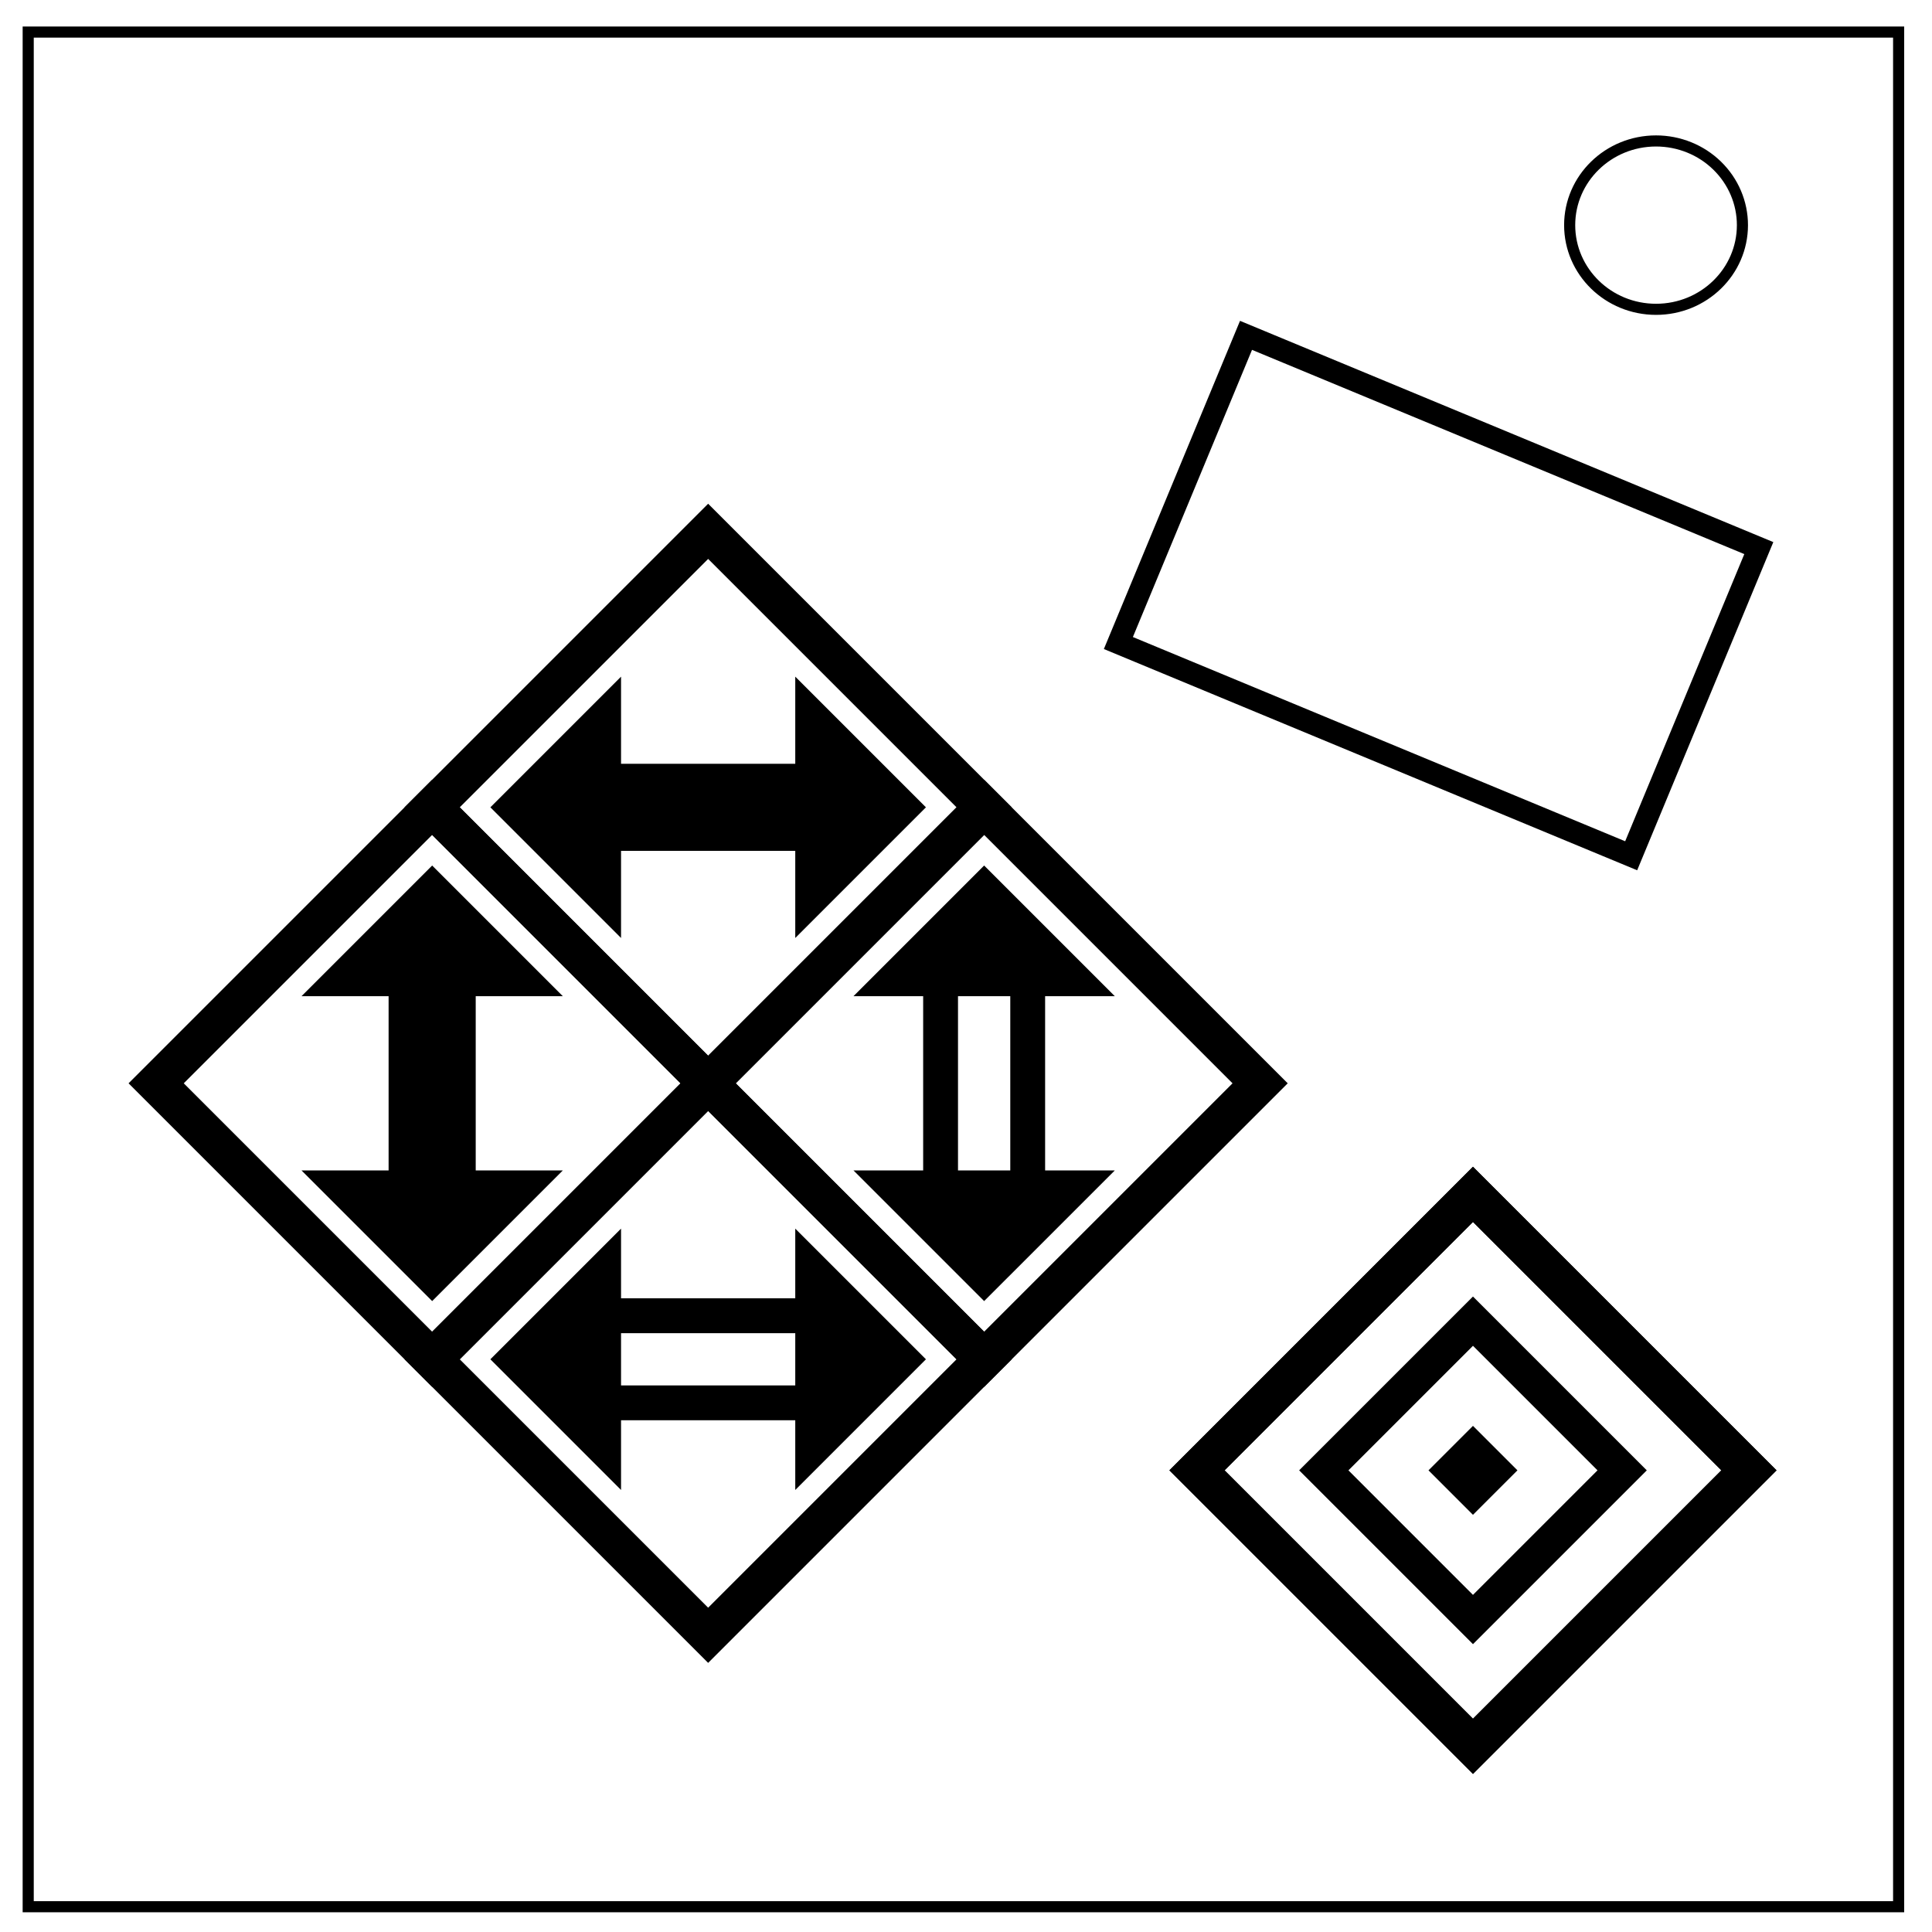
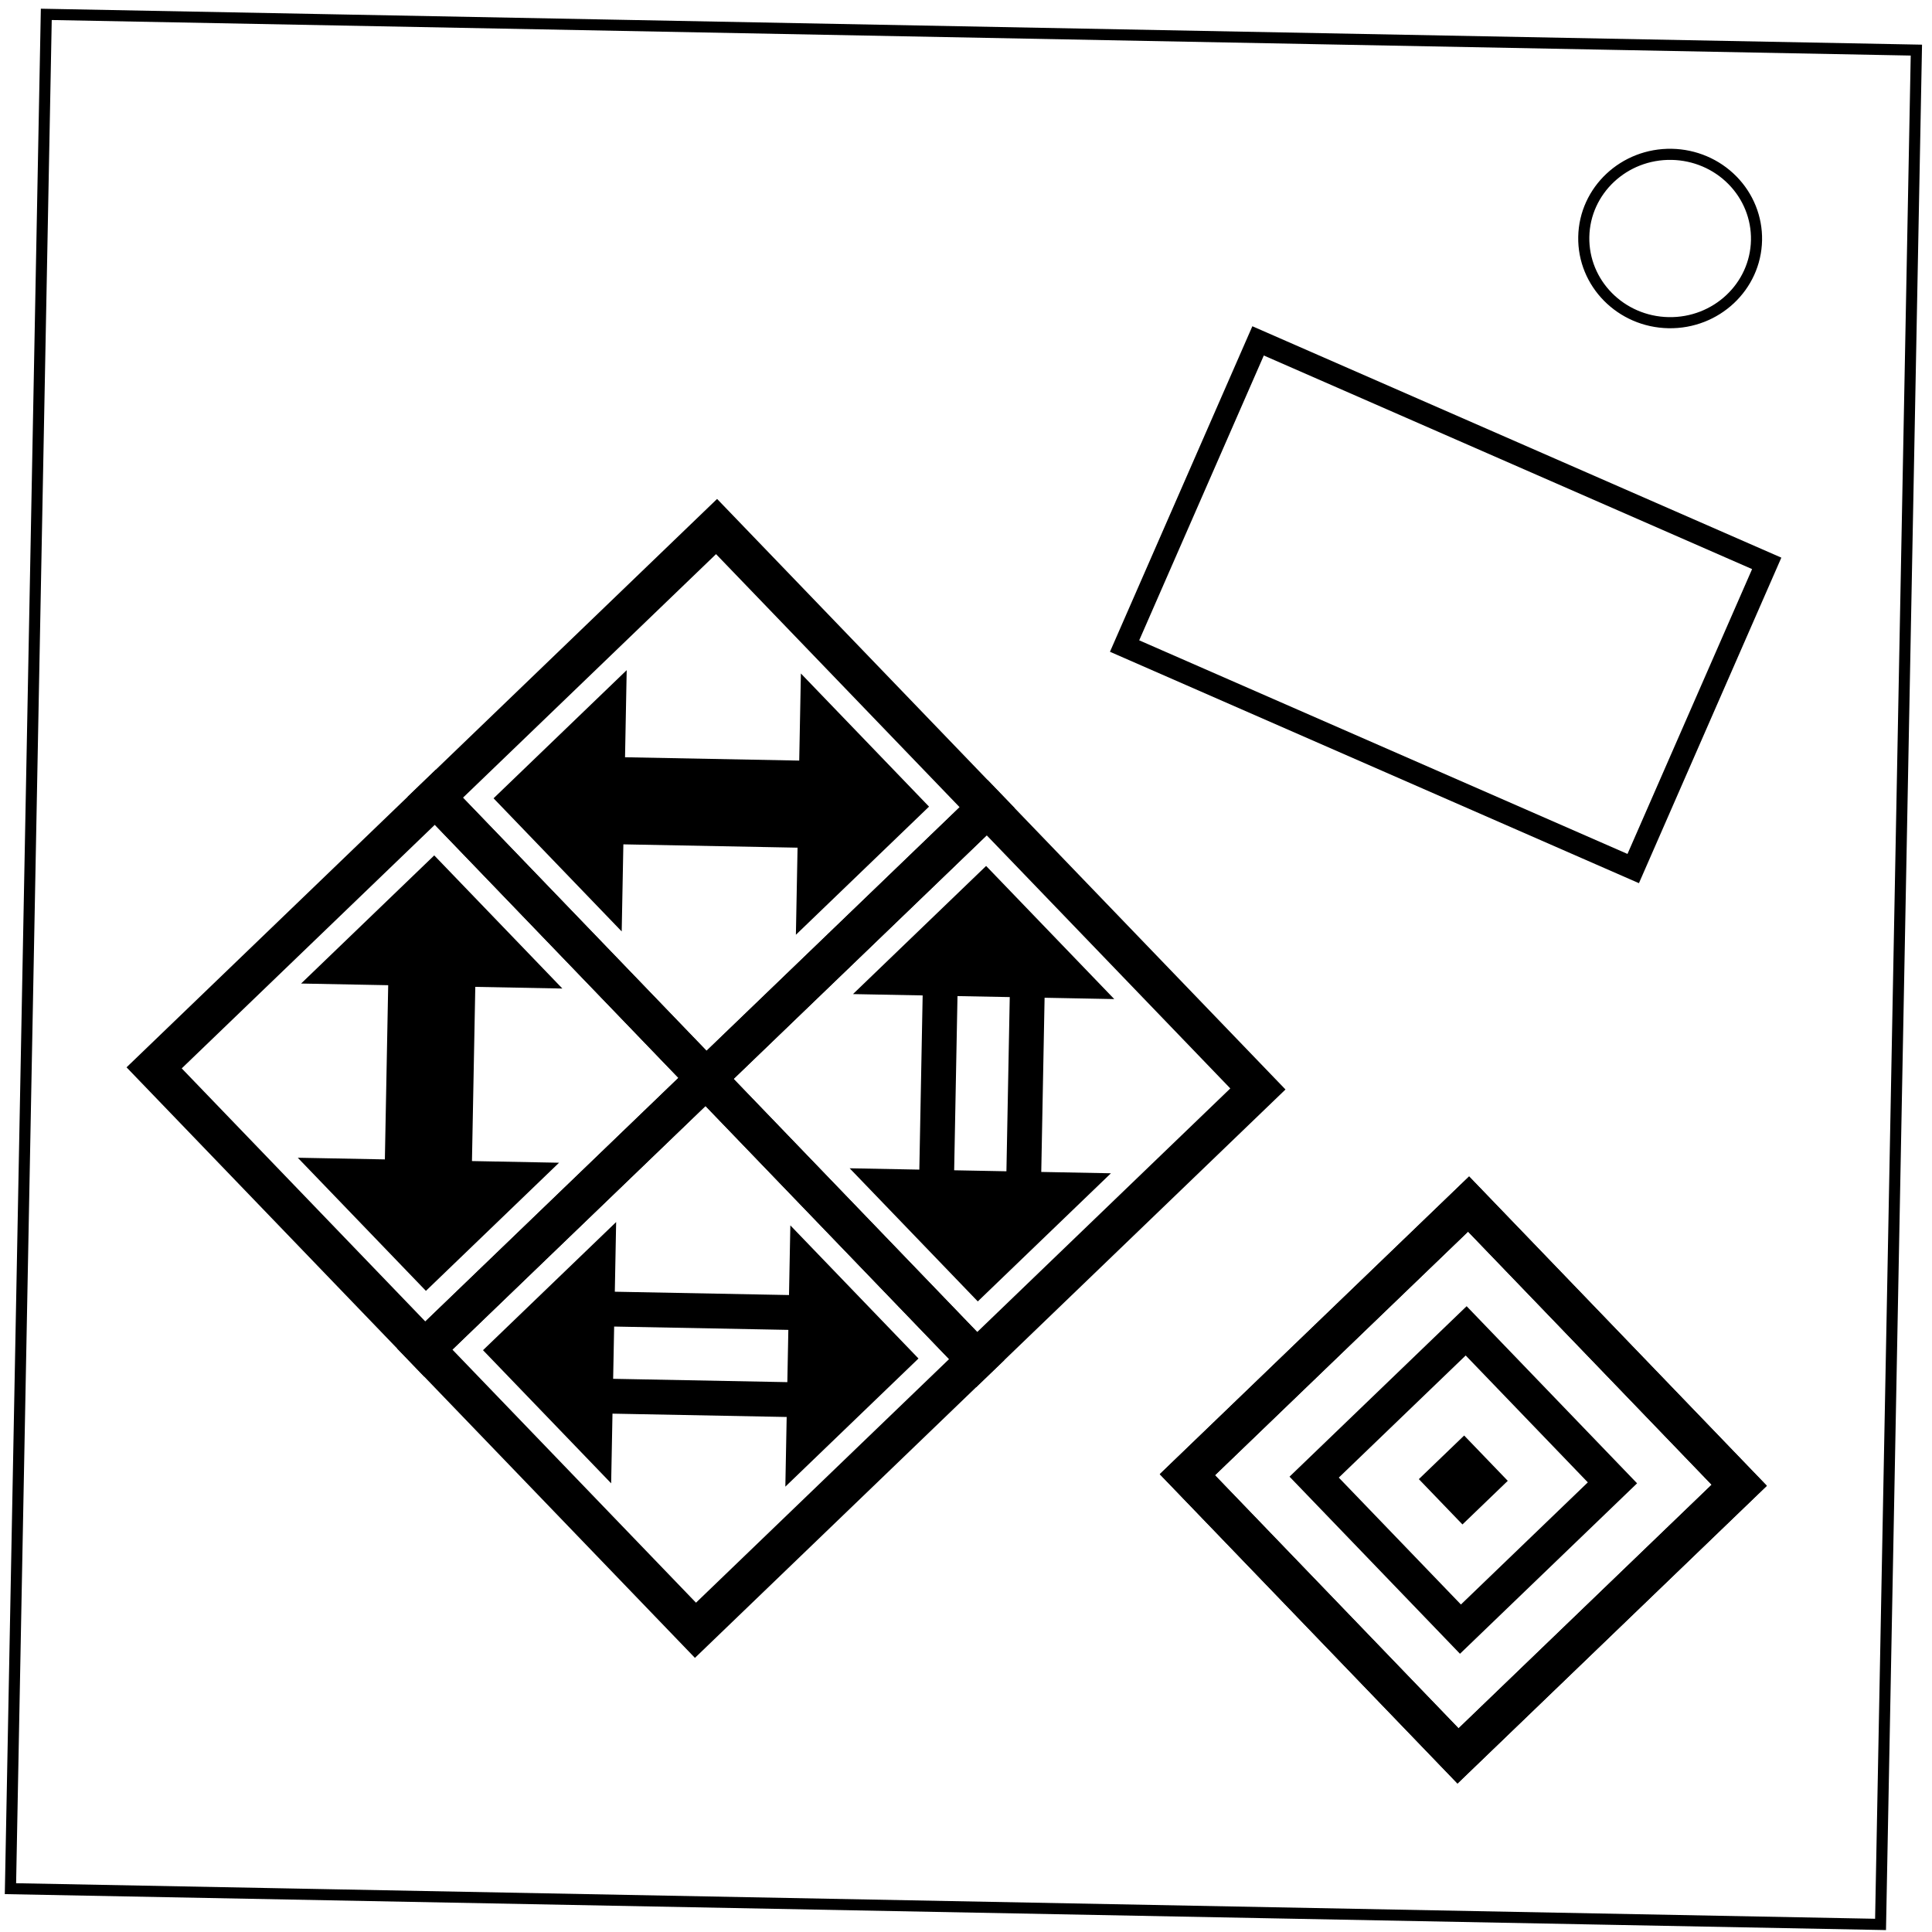
<svg xmlns="http://www.w3.org/2000/svg" viewBox="0 0 348 348" fill="none" id="svg3135" version="1.1" width="100%" height="100%">
  <defs id="defs3143" />
-   <path d="M5.08 5.776h336.91v337.67H5.08z" stroke-width="2" stroke="#000" id="path3137" />
-   <path d="M282.734 40.554c0-8.376 6.966-15.165 15.56-15.165 4.126 0 8.084 1.594 11 4.44 2.92 2.842 4.56 6.7 4.56 10.722 0 8.376-6.967 15.165-15.56 15.165-8.594 0-15.56-6.79-15.56-15.166z" stroke-width="2" stroke="#000" id="path3139" />
-   <rect style="color:#000000;fill:none;stroke:#000000;stroke-width:7.03;stroke-linecap:round;stroke-linejoin:miter;stroke-miterlimit:4;stroke-opacity:1;stroke-dasharray:none;stroke-dashoffset:0;marker:none;visibility:visible;display:inline;overflow:visible;enable-background:accumulate" id="rect3165" width="70.304" height="70.304" x="157.868" y="-22.521" transform="matrix(0.7071068,0.7071068,-0.7071068,0.7071068,0,0)" />
-   <rect style="color:#000000;fill:none;stroke:#000000;stroke-width:7.03;stroke-linecap:round;stroke-linejoin:miter;stroke-miterlimit:4;stroke-opacity:1;stroke-dasharray:none;stroke-dashoffset:0;marker:none;visibility:visible;display:inline;overflow:visible;enable-background:accumulate" id="rect3167" width="70.304" height="70.304" x="228.172" y="-22.521" transform="matrix(0.7071068,0.7071068,-0.7071068,0.7071068,0,0)" />
-   <rect style="color:#000000;fill:none;stroke:#000000;stroke-width:7.03;stroke-linecap:round;stroke-linejoin:miter;stroke-miterlimit:4;stroke-opacity:1;stroke-dasharray:none;stroke-dashoffset:0;marker:none;visibility:visible;display:inline;overflow:visible;enable-background:accumulate" id="rect3169" width="70.304" height="70.304" x="157.868" y="47.783" transform="matrix(0.7071068,0.7071068,-0.7071068,0.7071068,0,0)" />
-   <rect style="color:#000000;fill:none;stroke:#000000;stroke-width:7.03;stroke-linecap:round;stroke-linejoin:miter;stroke-miterlimit:4;stroke-opacity:1;stroke-dasharray:none;stroke-dashoffset:0;marker:none;visibility:visible;display:inline;overflow:visible;enable-background:accumulate" id="rect3171" width="70.304" height="70.304" x="228.172" y="47.783" transform="matrix(0.7071068,0.7071068,-0.7071068,0.7071068,0,0)" />
-   <path style="fill:#000000;fill-opacity:1;stroke:none;stroke-linejoin:miter" d="M 77.842,155.903 54.306,179.439 69.997,179.439 69.997,210.821 54.306,210.821 77.842,234.357 101.378,210.821 85.688,210.821 85.688,179.439 101.378,179.439 z" id="path3173" />
-   <path style="fill:#000000;fill-opacity:1;stroke:none;stroke-linejoin:miter" d="M 166.782,145.417 143.246,121.881 143.246,137.572 111.864,137.572 111.864,121.881 88.328,145.417 111.864,168.953 111.864,153.263 143.246,153.263 143.246,168.953 z" id="path3173-1" />
-   <path style="fill:#000000;fill-opacity:1;stroke:none;stroke-linejoin:miter" d="M 177.267,155.903 153.731,179.439 166.284,179.439 166.284,210.821 153.731,210.821 177.267,234.357 200.804,210.821 188.251,210.821 188.251,179.439 200.804,179.439 z M 172.56,179.439 181.975,179.439 181.975,210.821 172.56,210.821 z" id="path3173-7" />
-   <path style="fill:#000000;fill-opacity:1;stroke:none;stroke-linejoin:miter" d="M 166.782,244.842 143.246,221.306 143.246,233.859 111.864,233.859 111.864,221.306 88.328,244.842 111.864,268.379 111.864,255.826 143.246,255.826 143.246,268.379 z M 143.246,240.135 143.246,249.55 111.864,249.55 111.864,240.135 z" id="path3173-7-4" />
-   <rect style="color:#000000;fill:none;stroke:#000000;stroke-width:7.03;stroke-linecap:round;stroke-linejoin:miter;stroke-miterlimit:4;stroke-opacity:1;stroke-dasharray:none;stroke-dashoffset:0;marker:none;visibility:visible;display:inline;overflow:visible;enable-background:accumulate" id="rect3165-4" width="70.304" height="70.304" x="339.729" y="-35.487" transform="matrix(0.7071068,0.7071068,-0.7071068,0.7071068,0,0)" />
-   <rect style="color:#000000;fill:none;stroke:#000000;stroke-width:7.03;stroke-linecap:round;stroke-linejoin:miter;stroke-miterlimit:4;stroke-opacity:1;stroke-dasharray:none;stroke-dashoffset:0;marker:none;visibility:visible;display:inline;overflow:visible;enable-background:accumulate" id="rect3165-8" width="70.304" height="70.304" x="339.729" y="-35.487" transform="matrix(0.7071068,0.7071068,-0.7071068,0.7071068,0,0)" />
-   <rect style="color:#000000;fill:none;stroke:#000000;stroke-width:6.276;stroke-linecap:round;stroke-linejoin:miter;stroke-miterlimit:4;stroke-opacity:1;stroke-dasharray:none;stroke-dashoffset:0;marker:none;visibility:visible;display:inline;overflow:visible;enable-background:accumulate" id="rect3165-82" width="38" height="38" x="355.881" y="-19.335" transform="matrix(0.7071068,0.7071068,-0.7071068,0.7071068,0,0)" />
-   <rect style="color:#000000;fill:#000000;fill-opacity:1;stroke:none;stroke-width:1.444;marker:none;visibility:visible;display:inline;overflow:visible;enable-background:accumulate;stroke-linejoin:miter" id="rect3165-45" width="11.329" height="11.329" x="369.216" y="-6" transform="matrix(0.7071068,0.7071068,-0.7071068,0.7071068,0,0)" />
-   <rect style="color:#000000;fill:none;stroke:#000000;stroke-width:4;stroke-opacity:1;marker:none;visibility:visible;display:inline;overflow:visible;enable-background:accumulate;stroke-miterlimit:4;stroke-dasharray:none" id="rect4069" width="100" height="60" x="230.453" y="-30.211" transform="matrix(0.923665,0.3832011,-0.3832011,0.923665,0,0)" />
+   <g id="g4083" transform="matrix(0.9998173,0.01911287,-0.01911287,0.9998173,3.369016,-3.284856)">
+     <path id="path3137" d="M 5.08,5.776 H 341.99 V 343.446 H 5.08 z" style="stroke:#000000;stroke-width:2" />
+     <path id="path3139" d="M 282.734,40.554 C 282.734,32.178 289.7,25.389 298.294,25.389 302.42,25.389 306.378,26.983 309.294,29.829 312.214,32.671 313.854,36.529 313.854,40.551 313.854,48.927 306.887,55.716 298.294,55.716 289.7,55.716 282.734,48.926 282.734,40.55 z" style="stroke:#000000;stroke-width:2" />
+     <rect transform="matrix(0.7071068,0.7071068,-0.7071068,0.7071068,0,0)" y="-22.521" x="157.868" height="70.304" width="70.304" id="rect3165" style="color:#000000;fill:none;stroke:#000000;stroke-width:7.03;stroke-linecap:round;stroke-linejoin:miter;stroke-miterlimit:4;stroke-opacity:1;stroke-dasharray:none;stroke-dashoffset:0;marker:none;visibility:visible;display:inline;overflow:visible;enable-background:accumulate" />
+     <rect transform="matrix(0.7071068,0.7071068,-0.7071068,0.7071068,0,0)" y="-22.521" x="228.172" height="70.304" width="70.304" id="rect3167" style="color:#000000;fill:none;stroke:#000000;stroke-width:7.03;stroke-linecap:round;stroke-linejoin:miter;stroke-miterlimit:4;stroke-opacity:1;stroke-dasharray:none;stroke-dashoffset:0;marker:none;visibility:visible;display:inline;overflow:visible;enable-background:accumulate" />
+     <rect transform="matrix(0.7071068,0.7071068,-0.7071068,0.7071068,0,0)" y="47.783" x="157.868" height="70.304" width="70.304" id="rect3169" style="color:#000000;fill:none;stroke:#000000;stroke-width:7.03;stroke-linecap:round;stroke-linejoin:miter;stroke-miterlimit:4;stroke-opacity:1;stroke-dasharray:none;stroke-dashoffset:0;marker:none;visibility:visible;display:inline;overflow:visible;enable-background:accumulate" />
+     <rect transform="matrix(0.7071068,0.7071068,-0.7071068,0.7071068,0,0)" y="47.783" x="228.172" height="70.304" width="70.304" id="rect3171" style="color:#000000;fill:none;stroke:#000000;stroke-width:7.03;stroke-linecap:round;stroke-linejoin:miter;stroke-miterlimit:4;stroke-opacity:1;stroke-dasharray:none;stroke-dashoffset:0;marker:none;visibility:visible;display:inline;overflow:visible;enable-background:accumulate" />
+     <path id="path3173" d="M 77.842,155.903 54.306,179.439 69.997,179.439 69.997,210.821 54.306,210.821 77.842,234.357 101.378,210.821 85.688,210.821 85.688,179.439 101.378,179.439 z" style="fill:#000000;fill-opacity:1;stroke:none" />
+     <path id="path3173-1" d="M 166.782,145.417 143.246,121.881 143.246,137.572 111.864,137.572 111.864,121.881 88.328,145.417 111.864,168.953 111.864,153.263 143.246,153.263 143.246,168.953 z" style="fill:#000000;fill-opacity:1;stroke:none" />
+     <path id="path3173-7" d="M 177.267,155.903 153.731,179.439 166.284,179.439 166.284,210.821 153.731,210.821 177.267,234.357 200.804,210.821 188.251,210.821 188.251,179.439 200.804,179.439 z M 172.56,179.439 181.975,179.439 181.975,210.821 172.56,210.821 z" style="fill:#000000;fill-opacity:1;stroke:none" />
+     <path id="path3173-7-4" d="M 166.782,244.842 143.246,221.306 143.246,233.859 111.864,233.859 111.864,221.306 88.328,244.842 111.864,268.379 111.864,255.826 143.246,255.826 143.246,268.379 z M 143.246,240.135 143.246,249.55 111.864,249.55 111.864,240.135 z" style="fill:#000000;fill-opacity:1;stroke:none" />
+     <rect transform="matrix(0.7071068,0.7071068,-0.7071068,0.7071068,0,0)" y="-35.487" x="339.729" height="70.304" width="70.304" id="rect3165-4" style="color:#000000;fill:none;stroke:#000000;stroke-width:7.03;stroke-linecap:round;stroke-linejoin:miter;stroke-miterlimit:4;stroke-opacity:1;stroke-dasharray:none;stroke-dashoffset:0;marker:none;visibility:visible;display:inline;overflow:visible;enable-background:accumulate" />
+     <rect transform="matrix(0.7071068,0.7071068,-0.7071068,0.7071068,0,0)" y="-35.487" x="339.729" height="70.304" width="70.304" id="rect3165-8" style="color:#000000;fill:none;stroke:#000000;stroke-width:7.03;stroke-linecap:round;stroke-linejoin:miter;stroke-miterlimit:4;stroke-opacity:1;stroke-dasharray:none;stroke-dashoffset:0;marker:none;visibility:visible;display:inline;overflow:visible;enable-background:accumulate" />
+     <rect transform="matrix(0.7071068,0.7071068,-0.7071068,0.7071068,0,0)" y="-19.335" x="355.881" height="38" width="38" id="rect3165-82" style="color:#000000;fill:none;stroke:#000000;stroke-width:6.276;stroke-linecap:round;stroke-linejoin:miter;stroke-miterlimit:4;stroke-opacity:1;stroke-dasharray:none;stroke-dashoffset:0;marker:none;visibility:visible;display:inline;overflow:visible;enable-background:accumulate" />
+     <rect transform="matrix(0.7071068,0.7071068,-0.7071068,0.7071068,0,0)" y="-6" x="369.216" height="11.329" width="11.329" id="rect3165-45" style="color:#000000;fill:#000000;fill-opacity:1;stroke:none;stroke-width:1.444;marker:none;visibility:visible;display:inline;overflow:visible;enable-background:accumulate" />
+     <rect transform="matrix(0.923665,0.3832011,-0.3832011,0.923665,0,0)" y="-30.211" x="230.453" height="60" width="100" id="rect4069" style="color:#000000;fill:none;stroke:#000000;stroke-width:4;stroke-miterlimit:4;stroke-opacity:1;stroke-dasharray:none;marker:none;visibility:visible;display:inline;overflow:visible;enable-background:accumulate" />
+   </g>
</svg>
